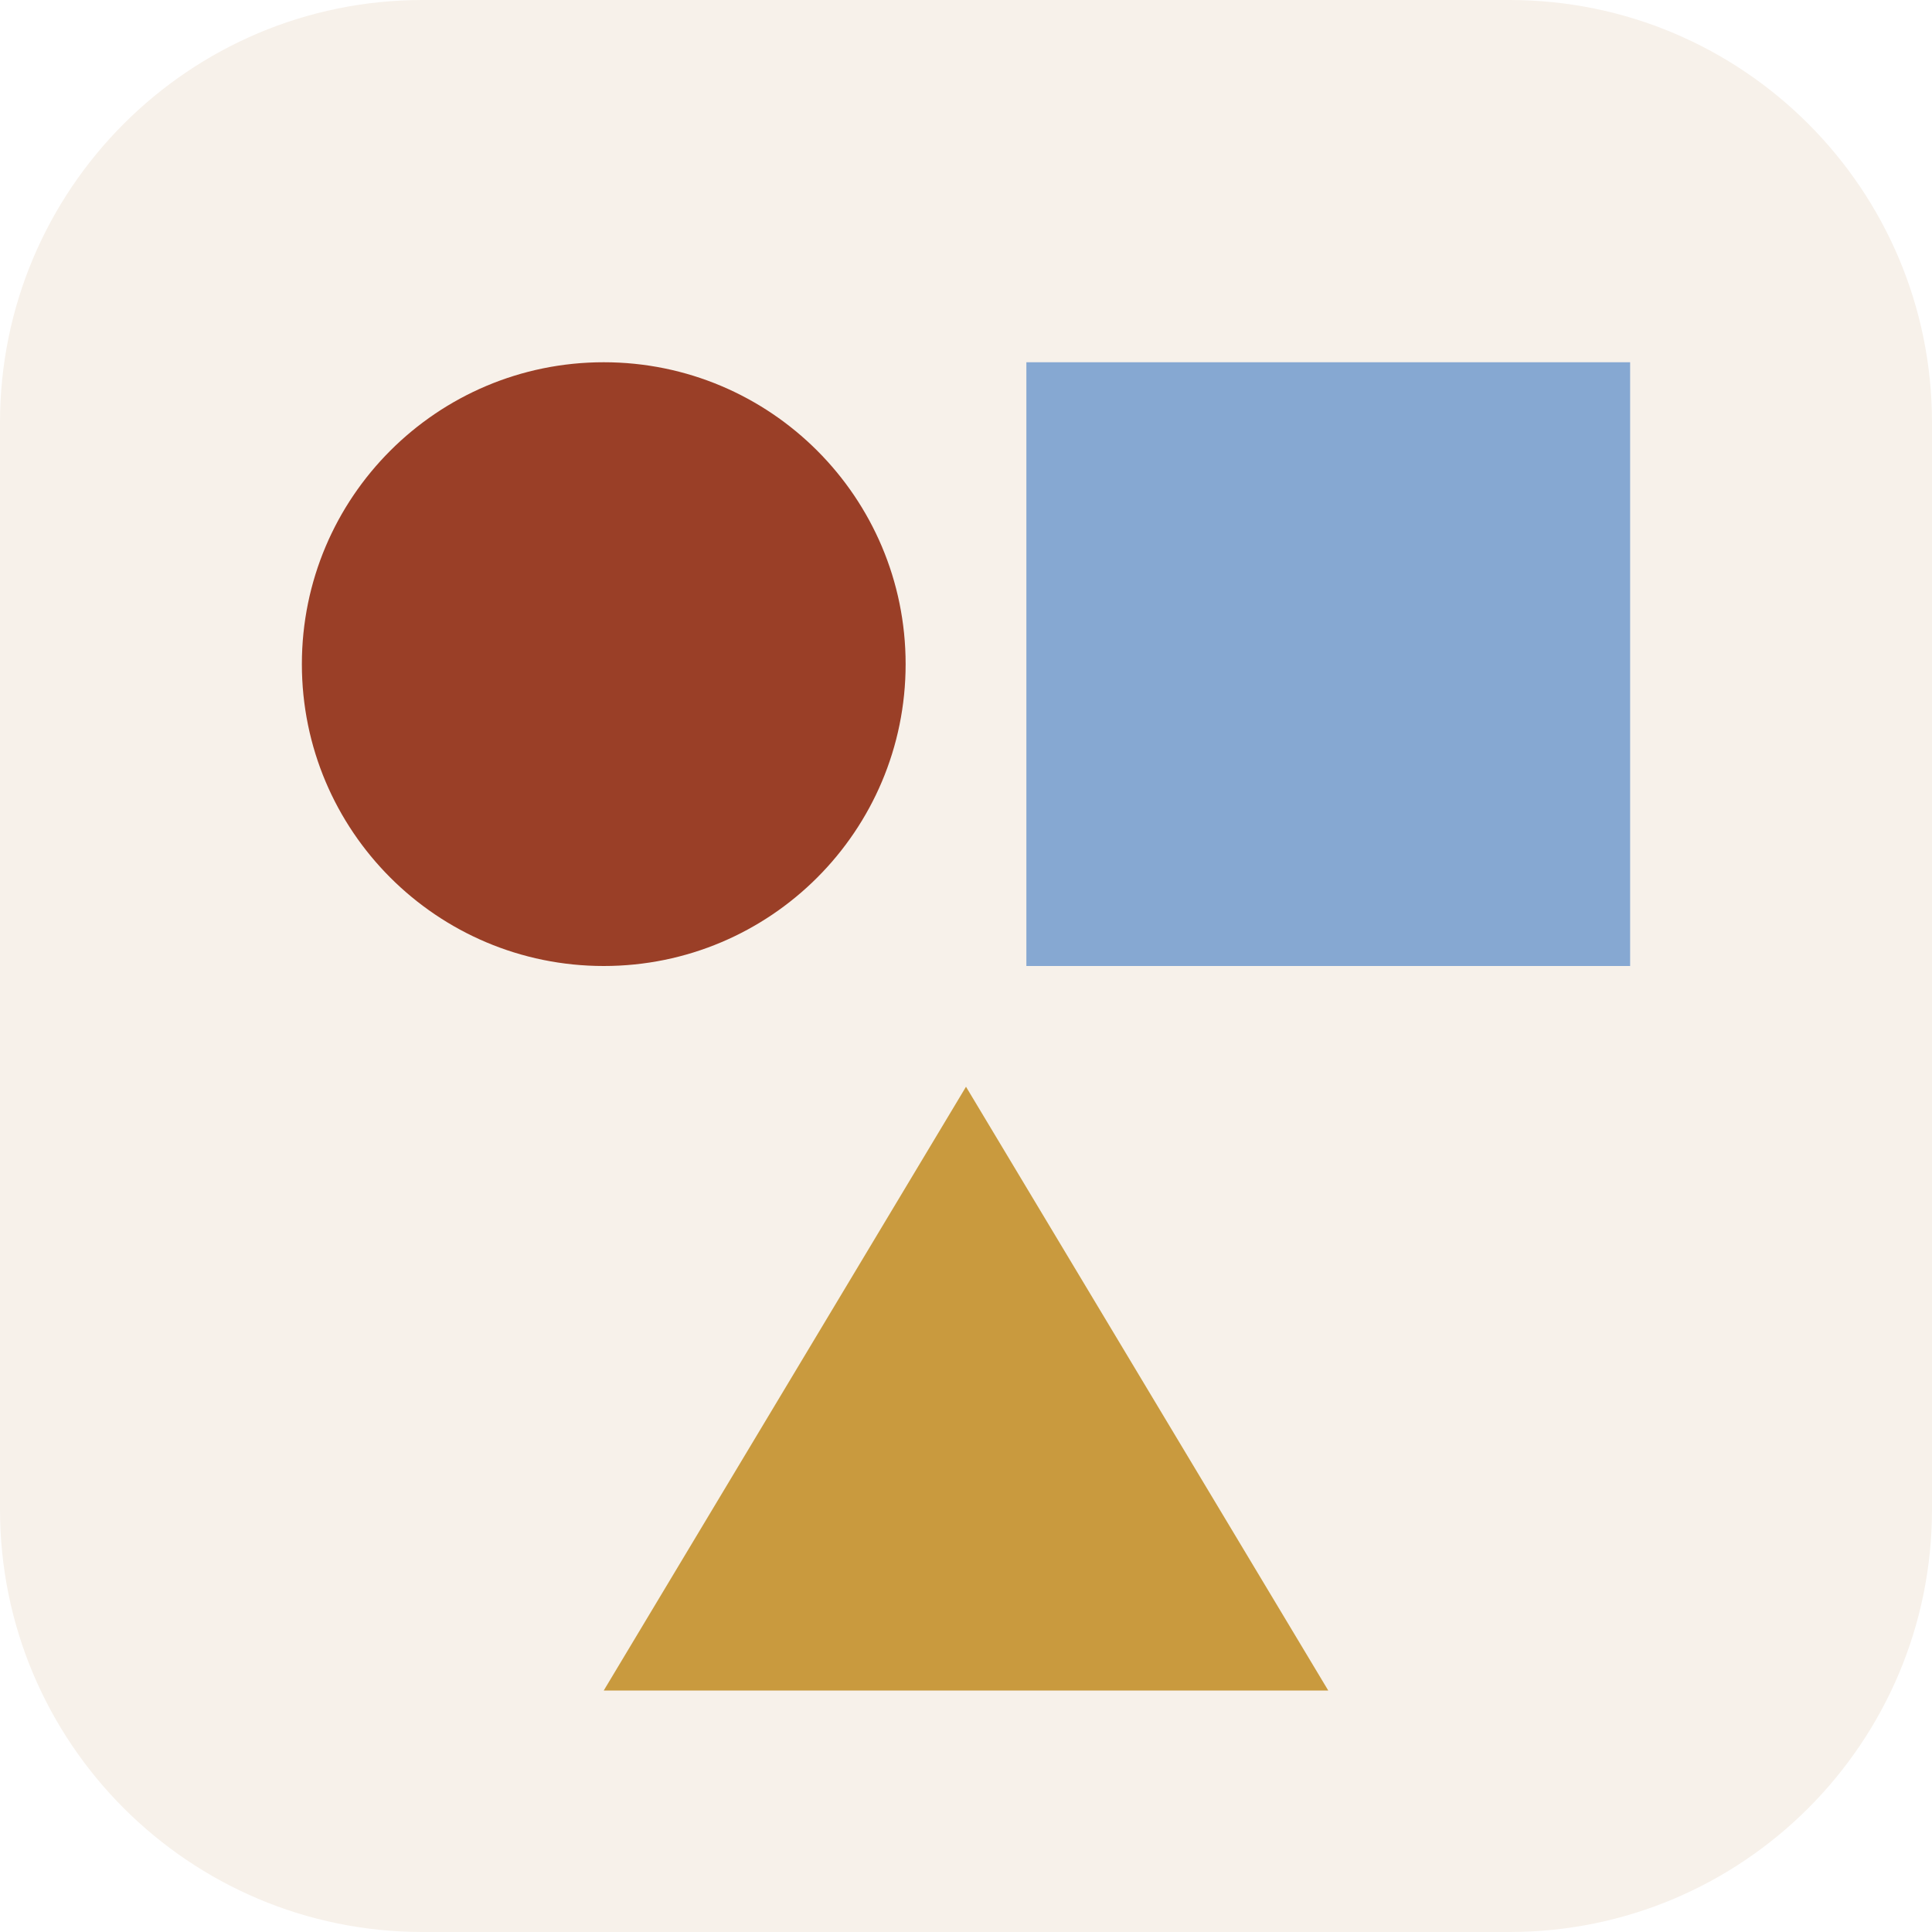
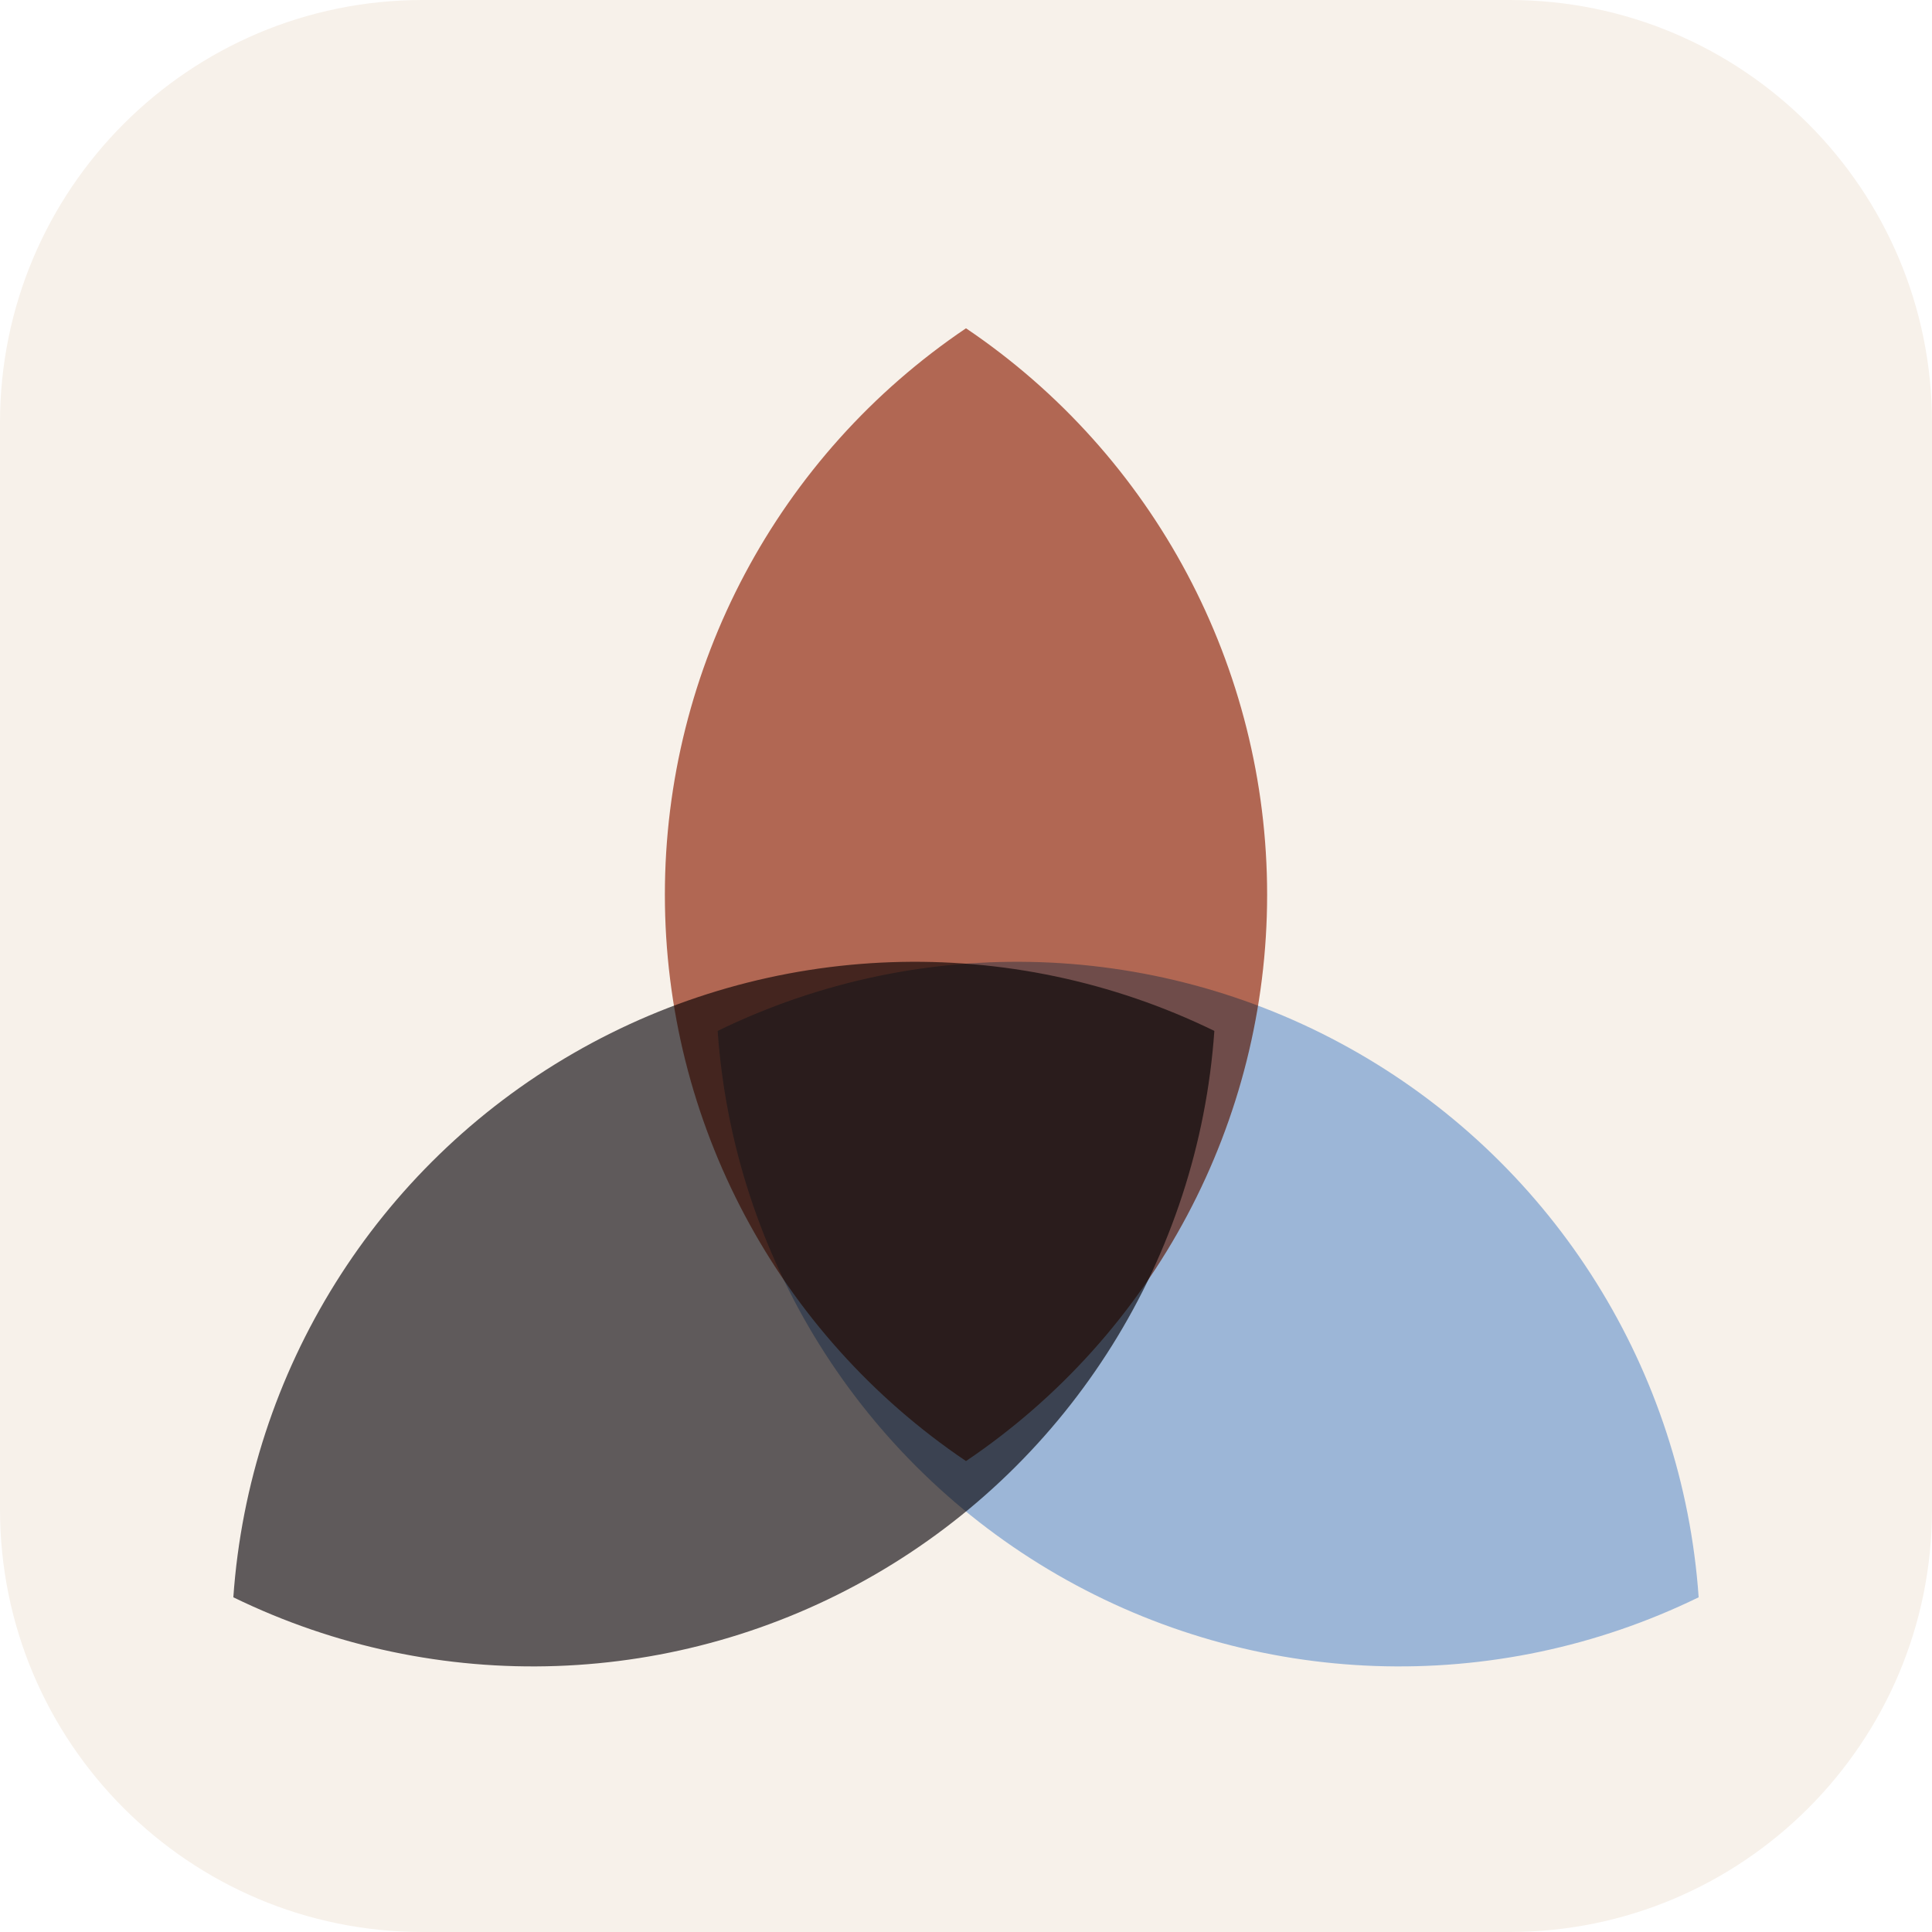
<svg xmlns="http://www.w3.org/2000/svg" viewBox="0 0 64 64">
  <rect width="64" height="64" rx="14" fill="#F7F1EA" />
-   <circle cx="20" cy="22" r="10" fill="#9A3F27" />
-   <rect x="34" y="12" width="20" height="20" fill="#86A8D2" />
-   <path d="M32 36 L44 56 L20 56 Z" fill="#C99A3E" />
+   <g transform="translate(32 38.9) scale(.095)" style="isolation: isolate">
+     <path d="M 0 -295 A 238.24 238.24 0 0 1 0 100 A 238.24 238.24 0 0 1 0 -295 Z" fill="#A0452E" fill-opacity=".8" style="mix-blend-mode: multiply" />
+     <path d="M 0 -295 A 238.24 238.24 0 0 1 0 100 A 238.24 238.24 0 0 1 0 -295 Z" fill="#86A8D2" fill-opacity=".8" style="mix-blend-mode: multiply" transform="rotate(120)" />
+     <path d="M 0 -295 A 238.24 238.24 0 0 1 0 100 A 238.24 238.24 0 0 1 0 -295 Z" fill="#3A3538" fill-opacity=".8" style="mix-blend-mode: multiply" transform="rotate(240)" />
+   </g>
</svg>
